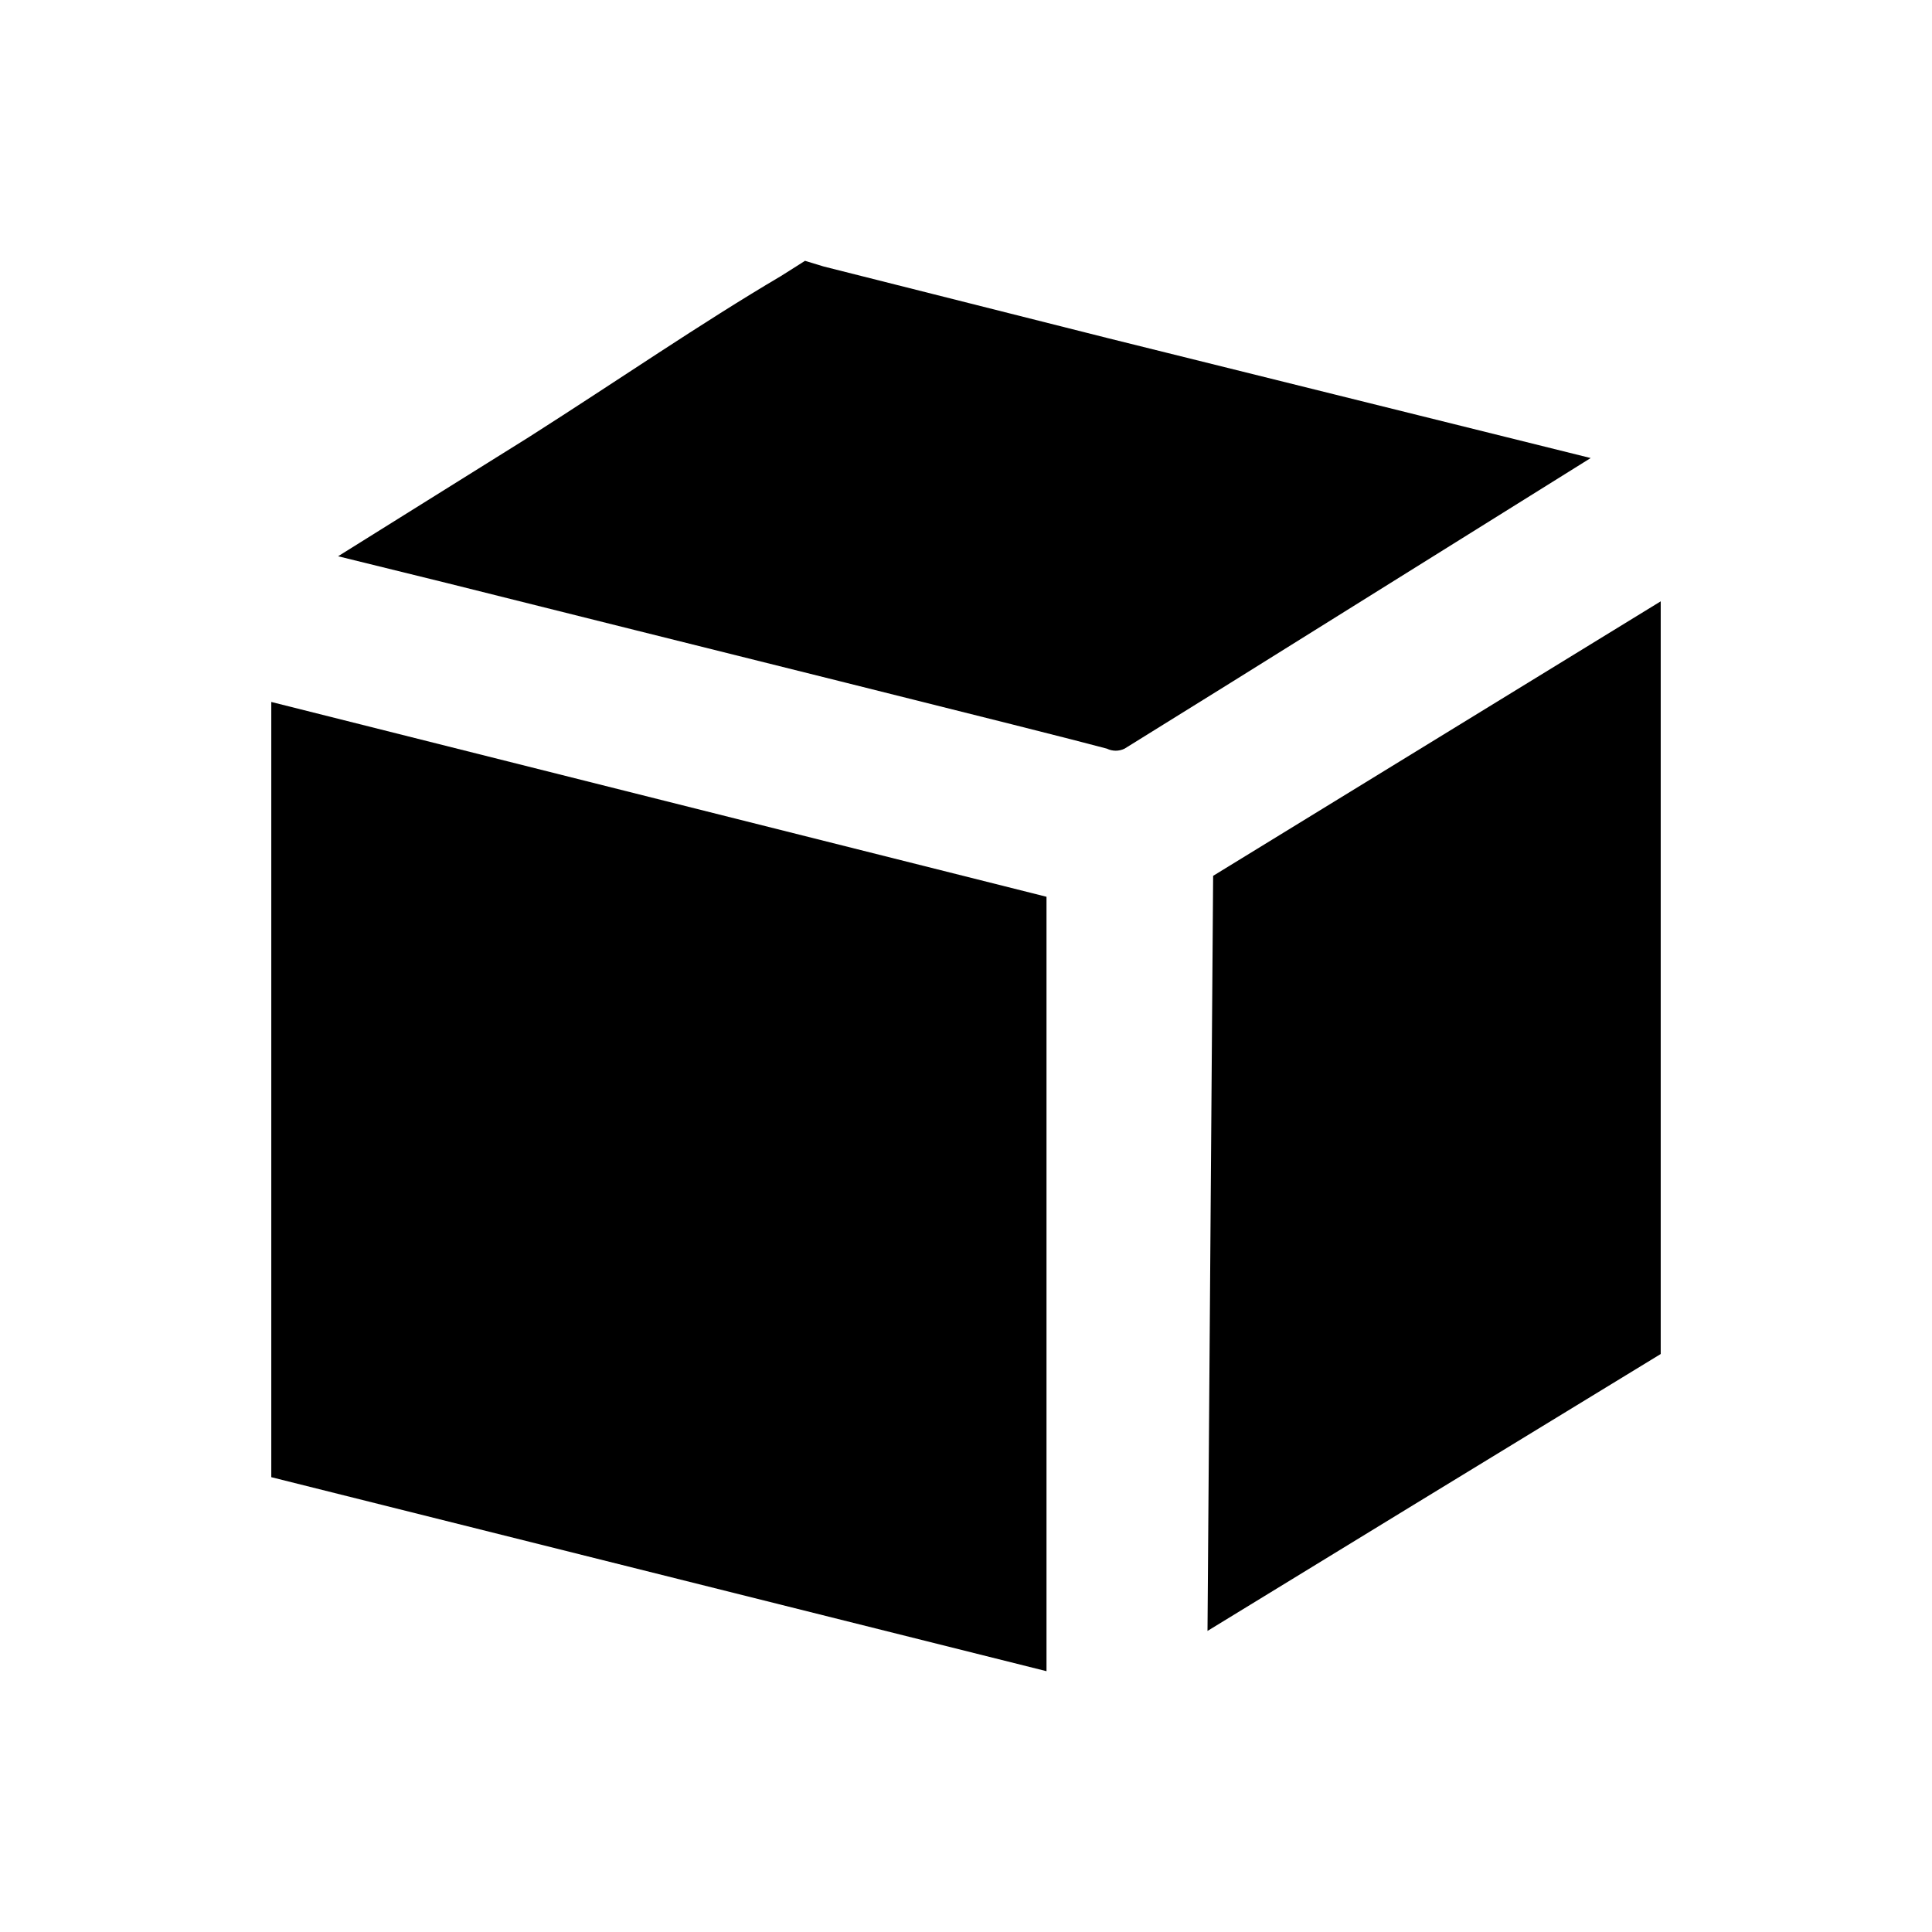
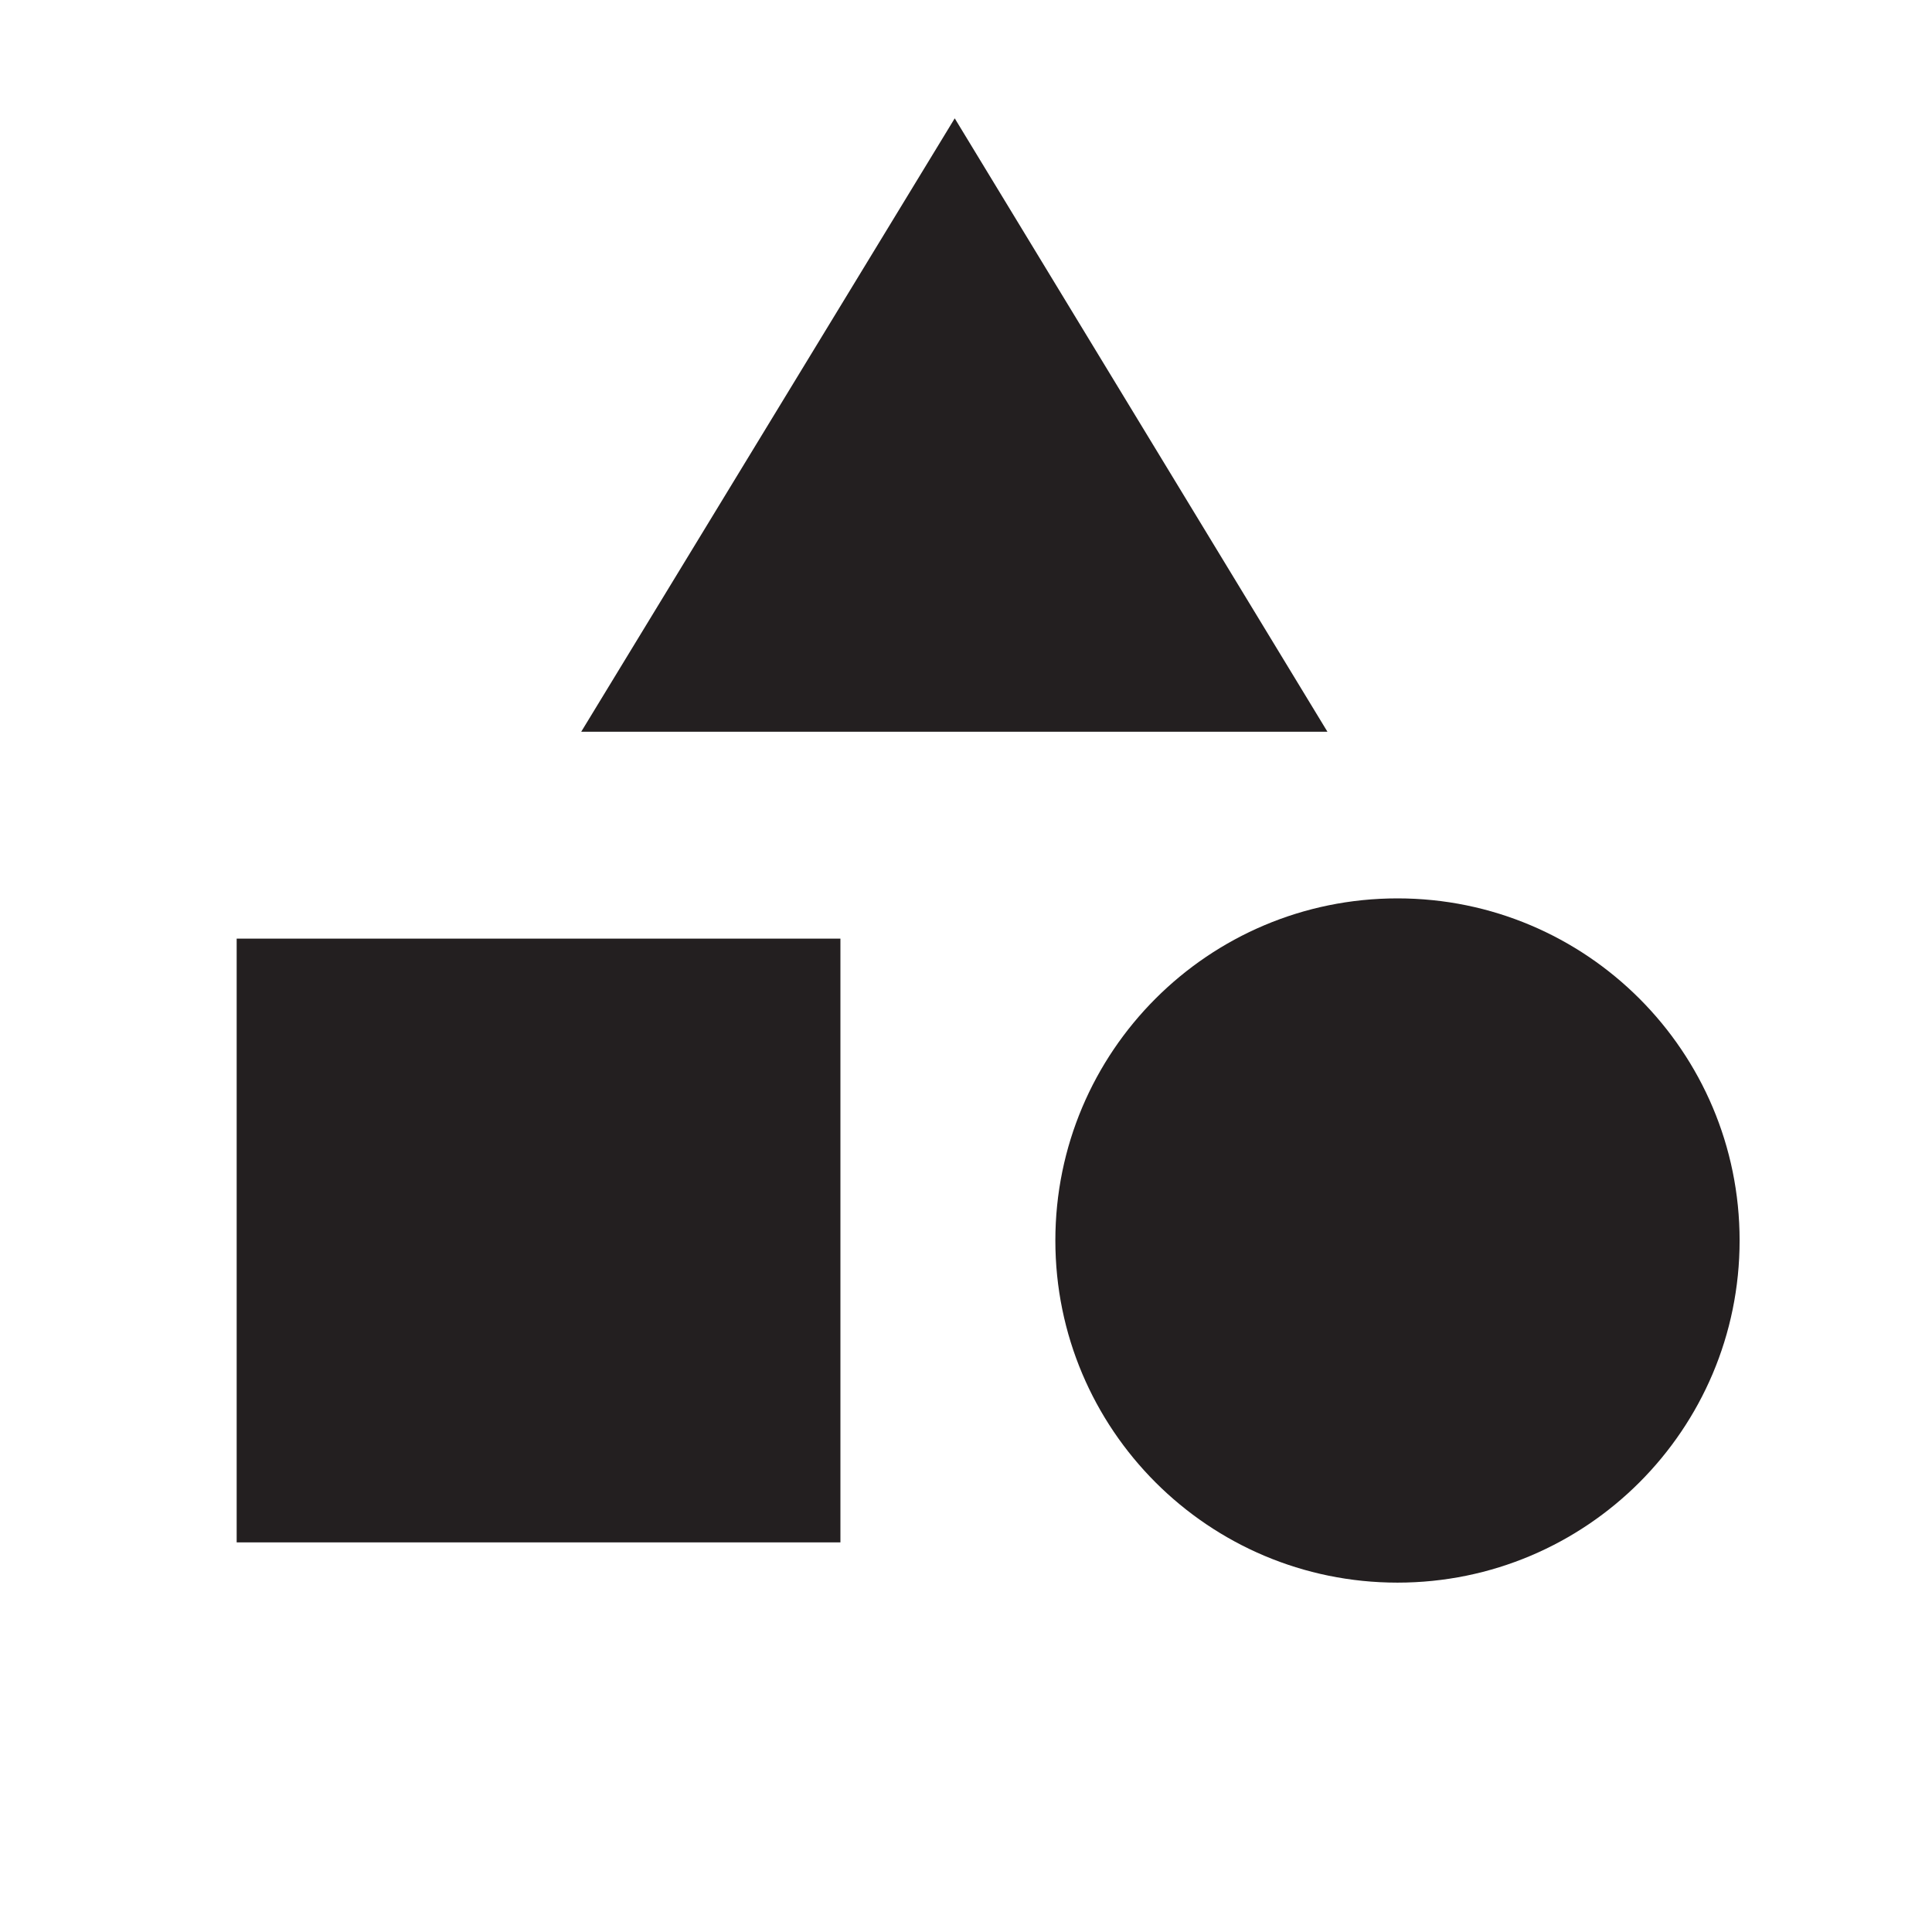
<svg xmlns="http://www.w3.org/2000/svg" id="Layer_1" data-name="Layer 1" viewBox="0 0 24 24">
-   <path d="M19.76,5.69l-6-1.49-3.53-.89L10,3.24l-.11.07-.19.12c-1,.59-2,1.28-3.13,2L4.2,6.91l1.34.33c2.79.7,7.51,1.87,8.21,2.06a.25.25,0,0,0,.22,0l1.32-.82Z" />
-   <path d="M3.37,18.35h0L13,20.76V11.14L3.37,8.72v9.63Z" />
-   <path d="M20.63,16.82c0-.17,0-.57,0-1.16V7.47l-5.56,3.41L15,20.26l2.55-1.56Z" />
+   <rect x="2.94" y="11.66" width="7.5" height="7.5" style="fill:#231f20" />
+   <polygon points="16.49 9.09 7.22 9.09 11.86 1.47 16.49 9.09" style="fill:#231f20" />
+   <circle cx="17.36" cy="15.41" r="4.25" style="fill:#231f20" />
</svg>
